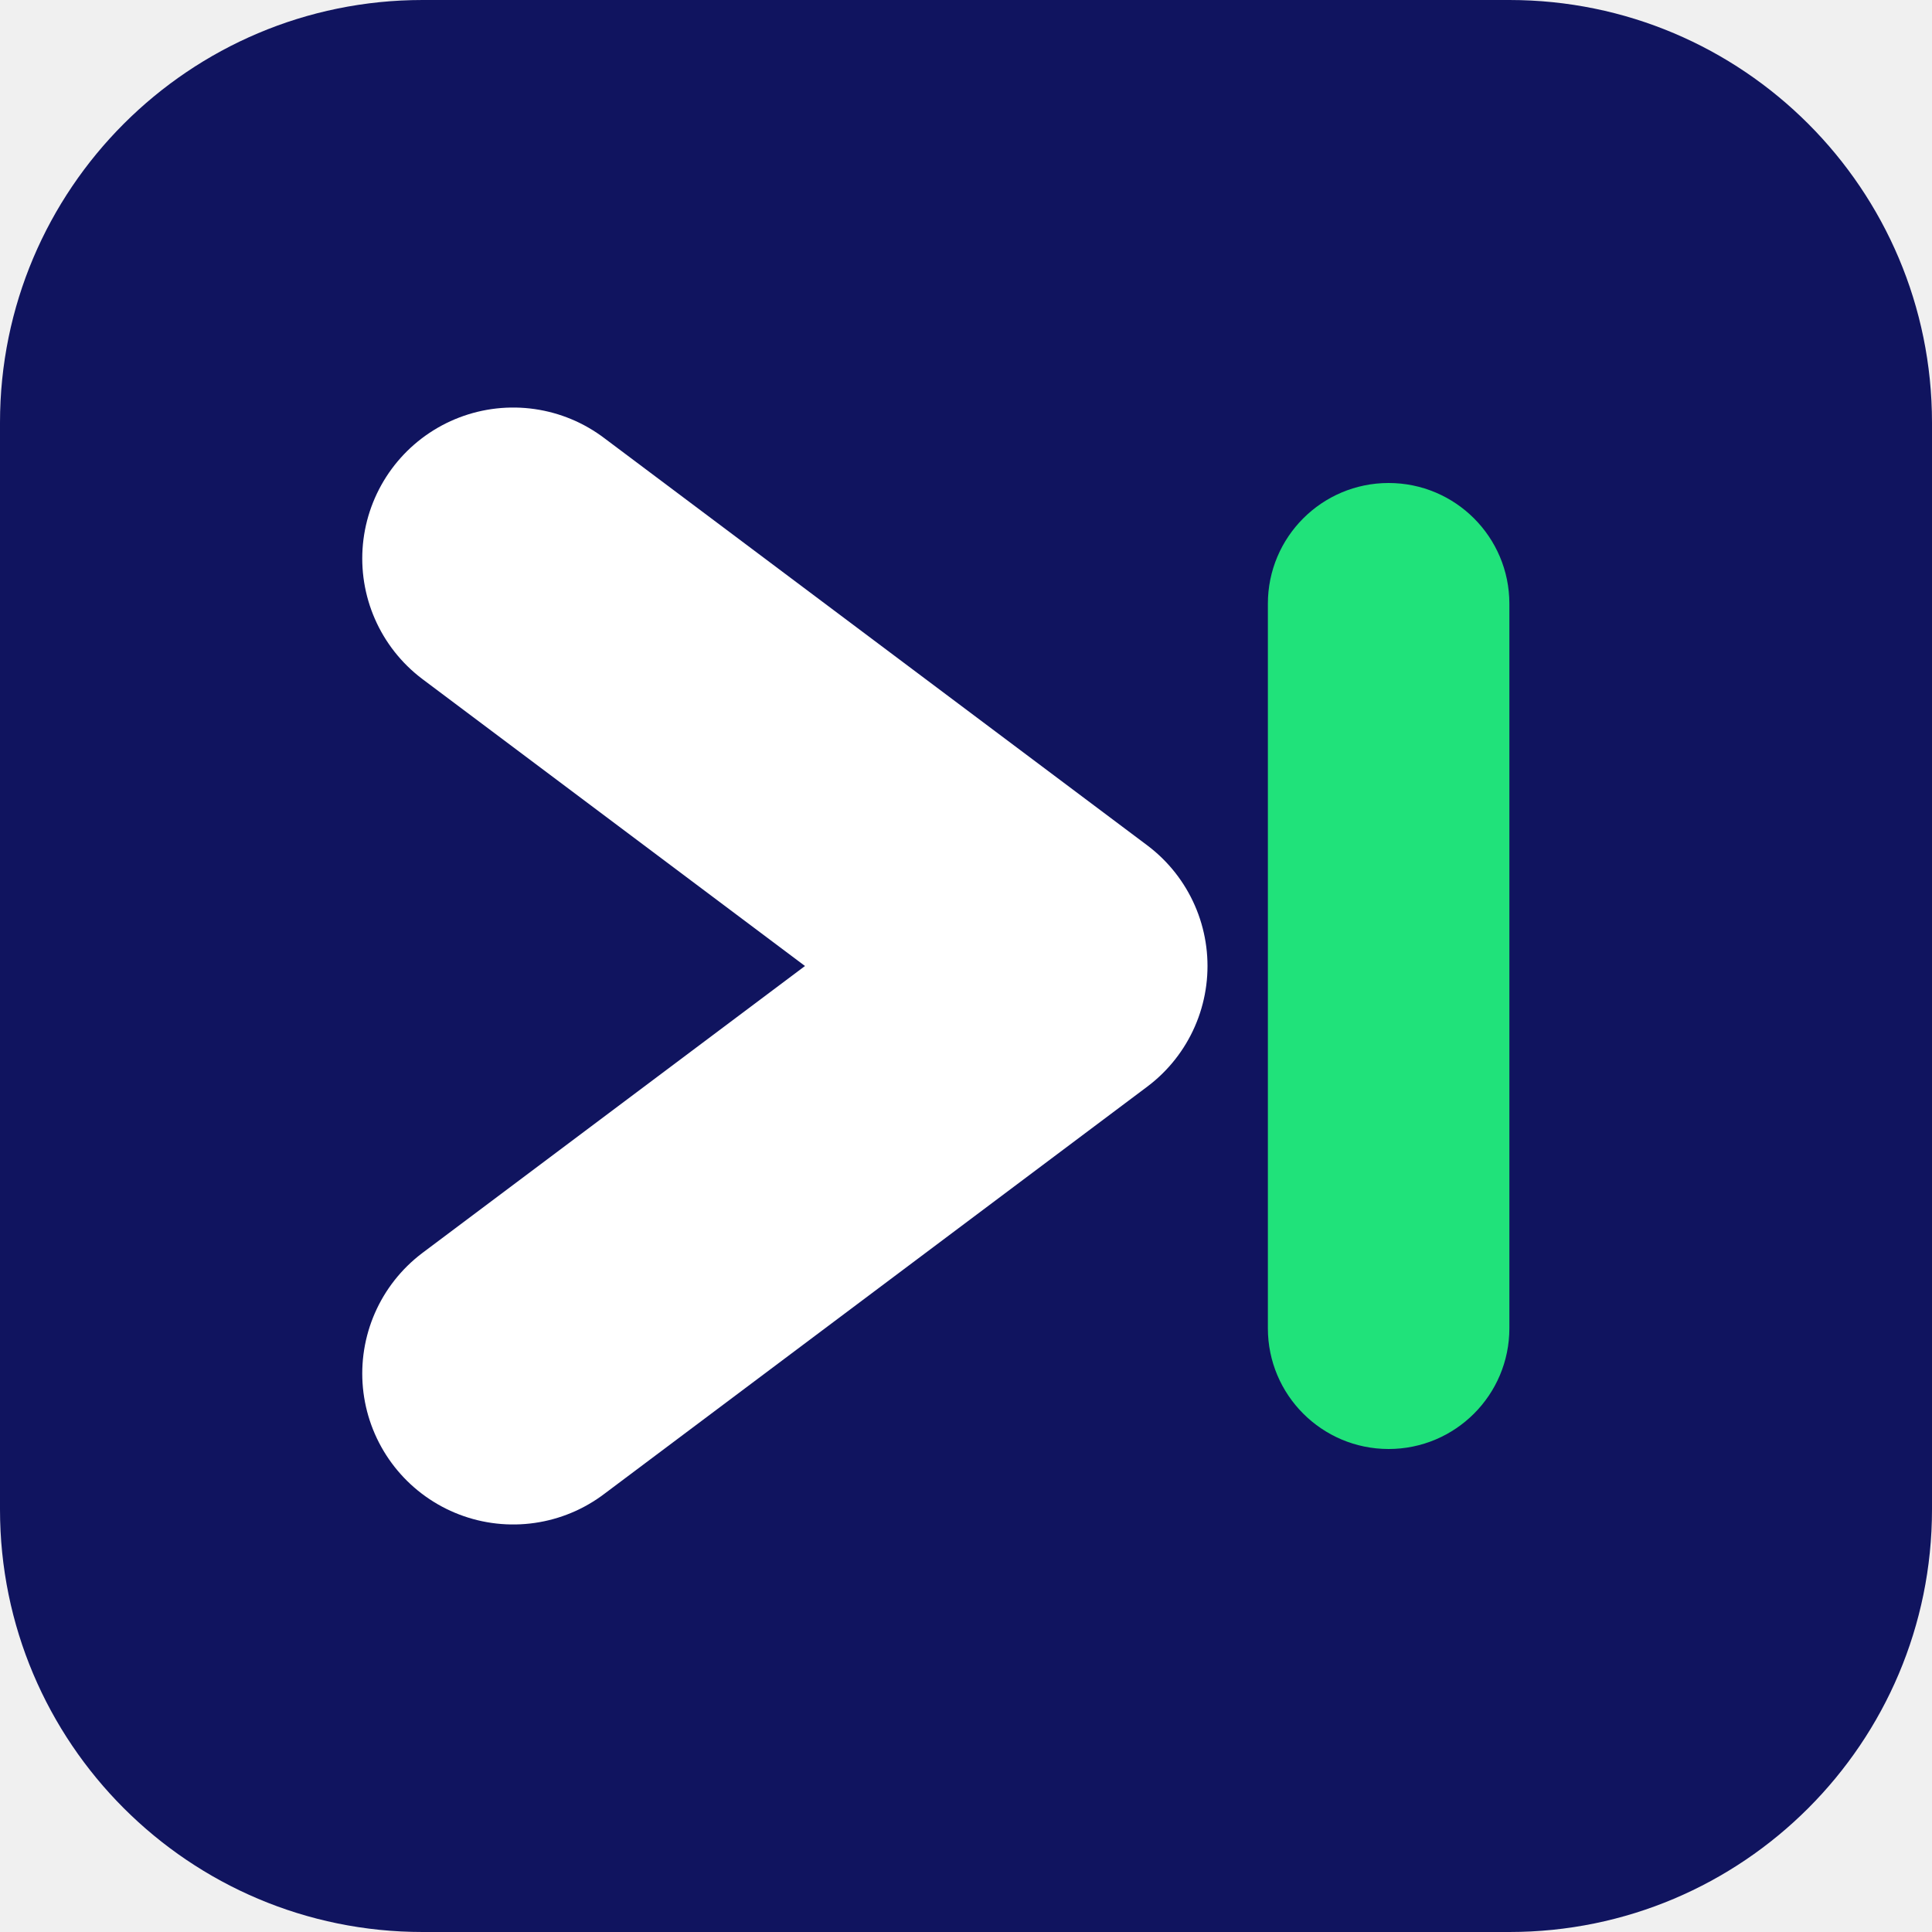
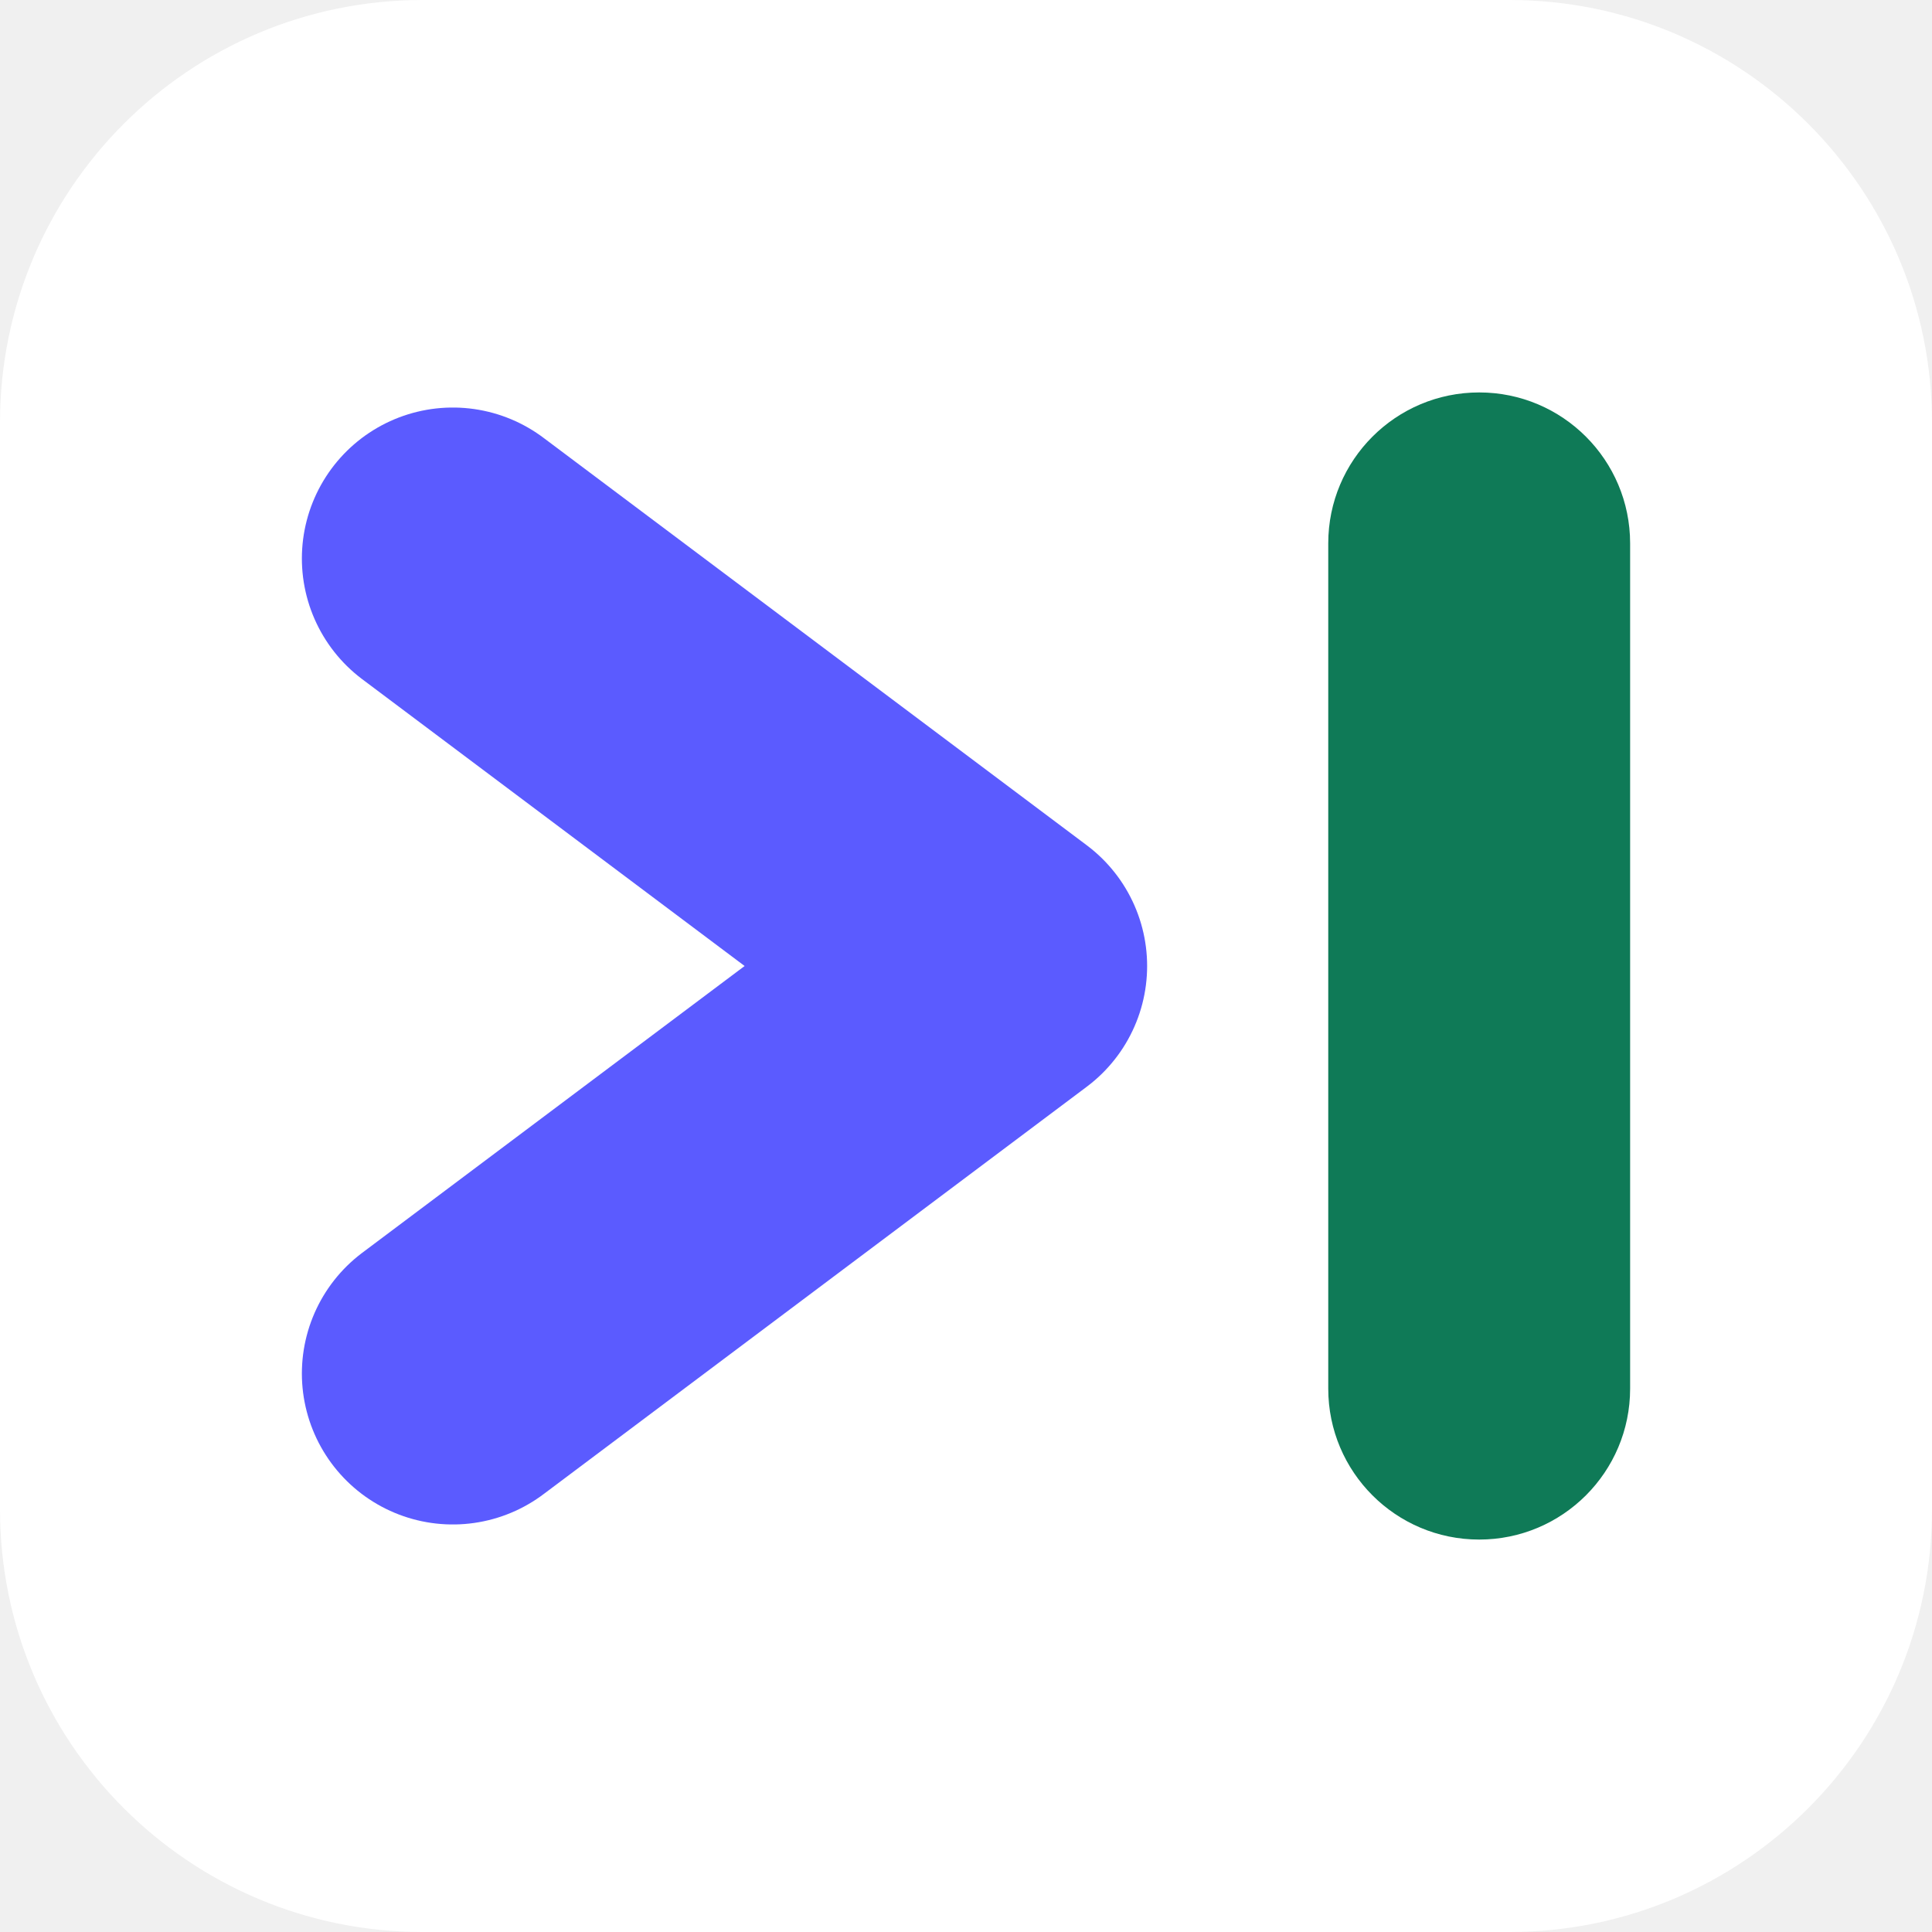
<svg xmlns="http://www.w3.org/2000/svg" viewBox="0 0 64 64" role="img" aria-label="EasyPrompt">
-   <rect width="64" height="64" rx="14" fill="#10145f" />
-   <path d="M17 18.5 35 32 17 45.5" fill="none" stroke="#fff" stroke-width="10" stroke-linecap="round" stroke-linejoin="round" />
-   <rect x="42" y="16" width="8" height="32" rx="4" fill="#20e27a" />
+   <rect width="64" height="64" rx="14" fill="#fff" />
+   <path d="M15 18.5 33 32 15 45.5" fill="none" stroke="#5B5BFF" stroke-width="10" stroke-linecap="round" stroke-linejoin="round" />
+   <rect x="44" y="13" width="10" height="38" rx="5" fill="#0F7A57" />
</svg>
